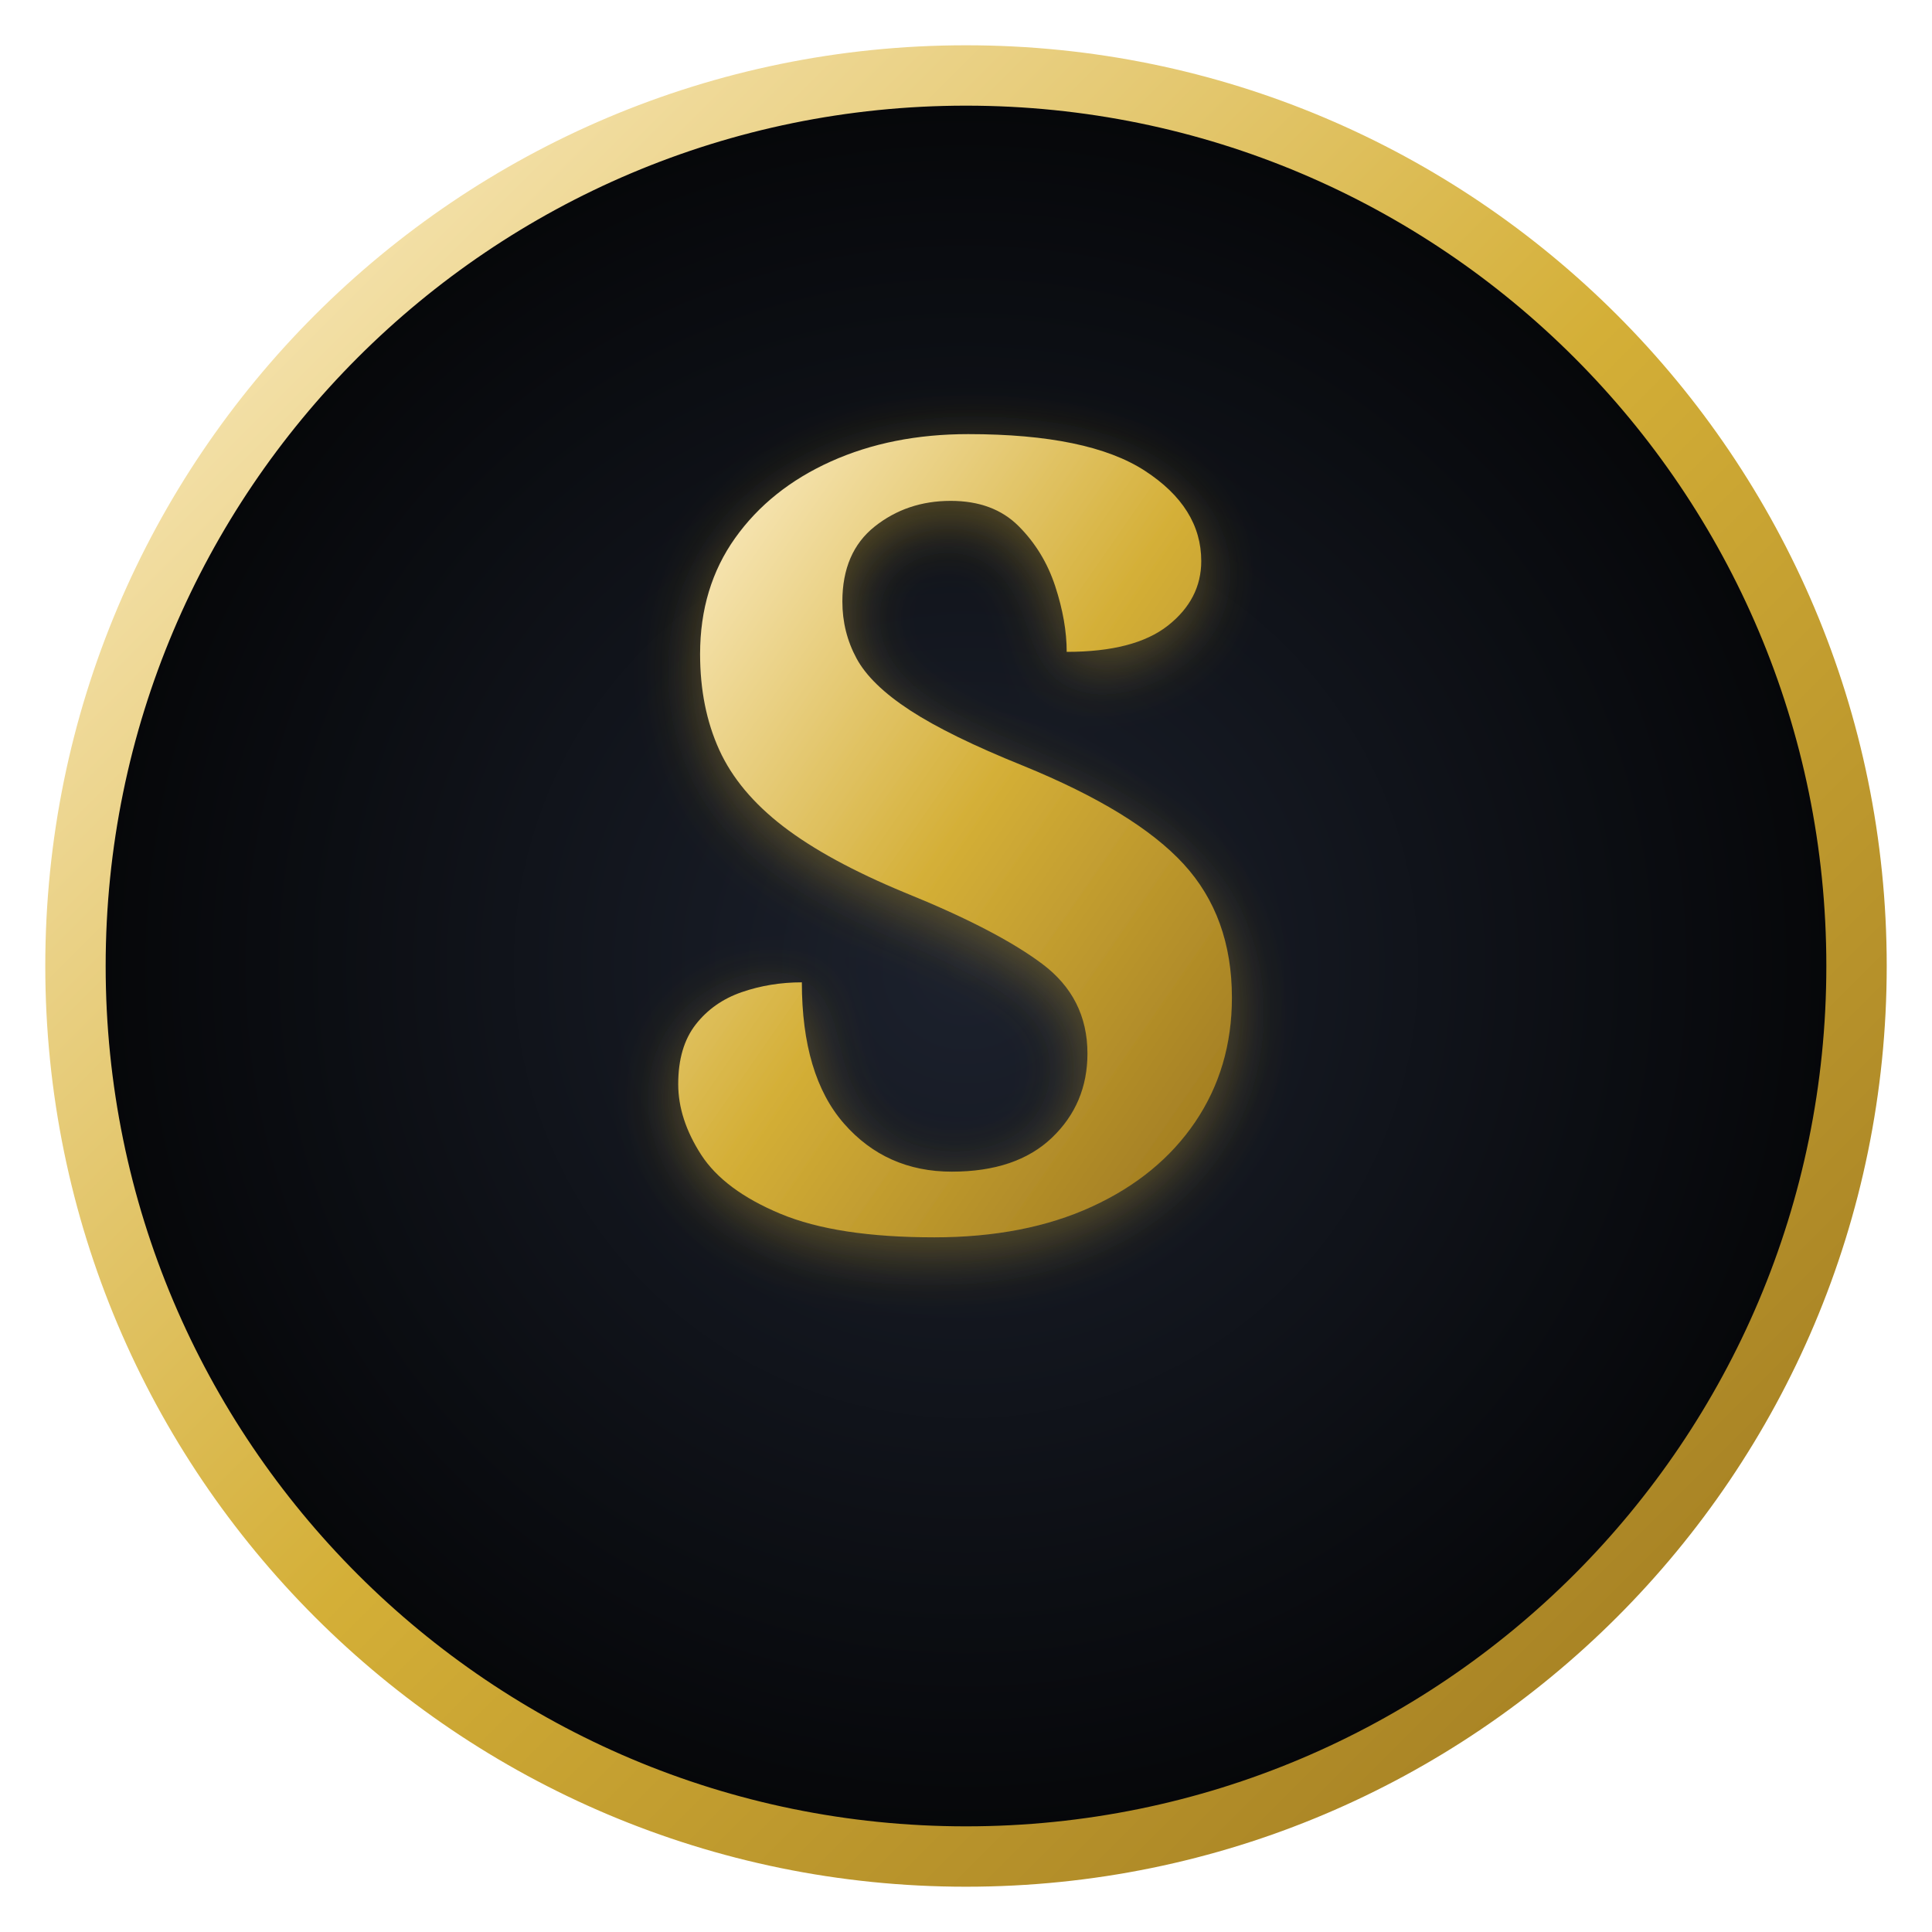
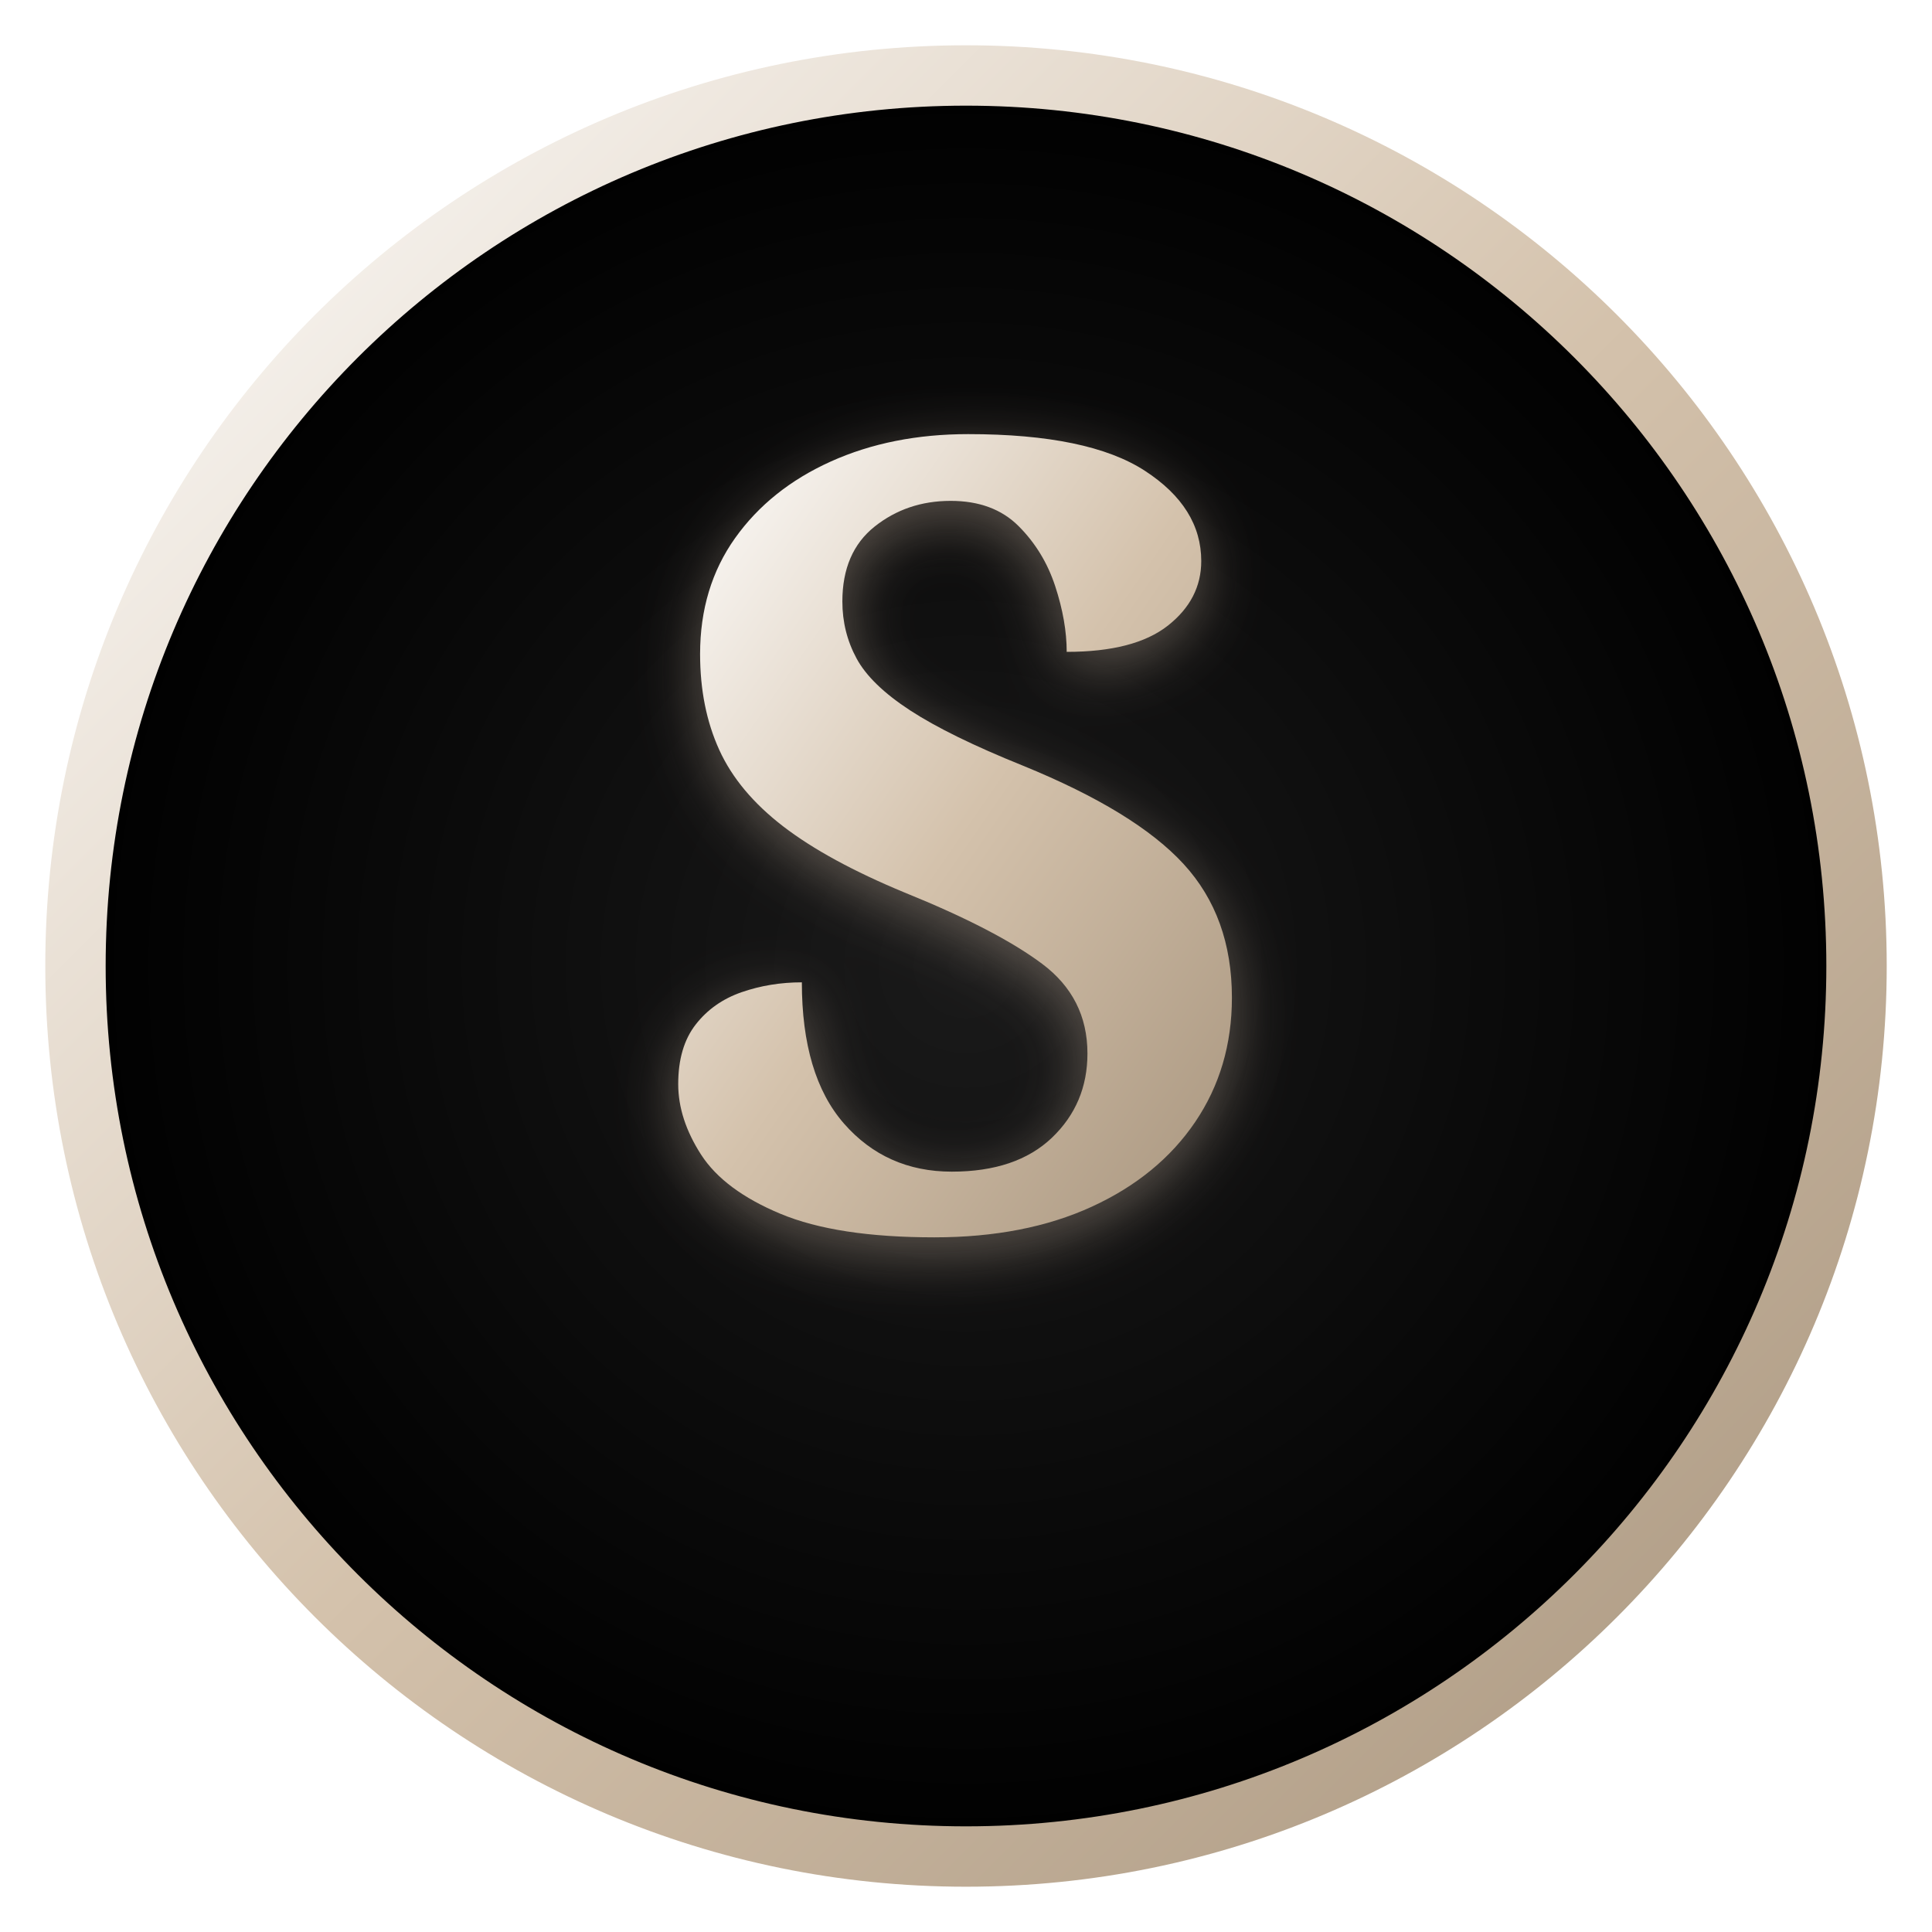
<svg xmlns="http://www.w3.org/2000/svg" viewBox="0 0 512 512" width="100%" height="100%">
  <defs>
    <radialGradient id="bgGlow" cx="50%" cy="50%" r="50%">
-       <stop offset="0%" stop-color="#1c212d" />
-       <stop offset="100%" stop-color="#050608" />
+       <stop offset="0%" stop-color="#1A1A1A" />
+       <stop offset="100%" stop-color="#000000" />
    </radialGradient>
    <linearGradient id="goldGrad" x1="0%" y1="0%" x2="100%" y2="100%">
-       <stop offset="0%" stop-color="#fff2d1" />
-       <stop offset="50%" stop-color="#d4af37" />
-       <stop offset="100%" stop-color="#99741e" />
+       <stop offset="0%" stop-color="#FFFFFF" />
+       <stop offset="50%" stop-color="#D4C2AC" />
+       <stop offset="100%" stop-color="#A8957E" />
    </linearGradient>
    <filter id="goldShadow" x="-20%" y="-20%" width="140%" height="140%">
-       <feDropShadow dx="0" dy="4" stdDeviation="8" flood-color="#d4af37" flood-opacity="0.4" />
+       <feDropShadow dx="0" dy="4" stdDeviation="8" flood-color="#D4C2AC" flood-opacity="0.4" />
    </filter>
  </defs>
  <circle cx="256" cy="256" r="236" fill="url(#bgGlow)" stroke="url(#goldGrad)" stroke-width="16" />
  <text x="256" y="325" font-family="'Cinzel', 'Playfair Display', Georgia, serif" font-size="290" font-weight="900" fill="url(#goldGrad)" text-anchor="middle" filter="url(#goldShadow)">S</text>
</svg>
